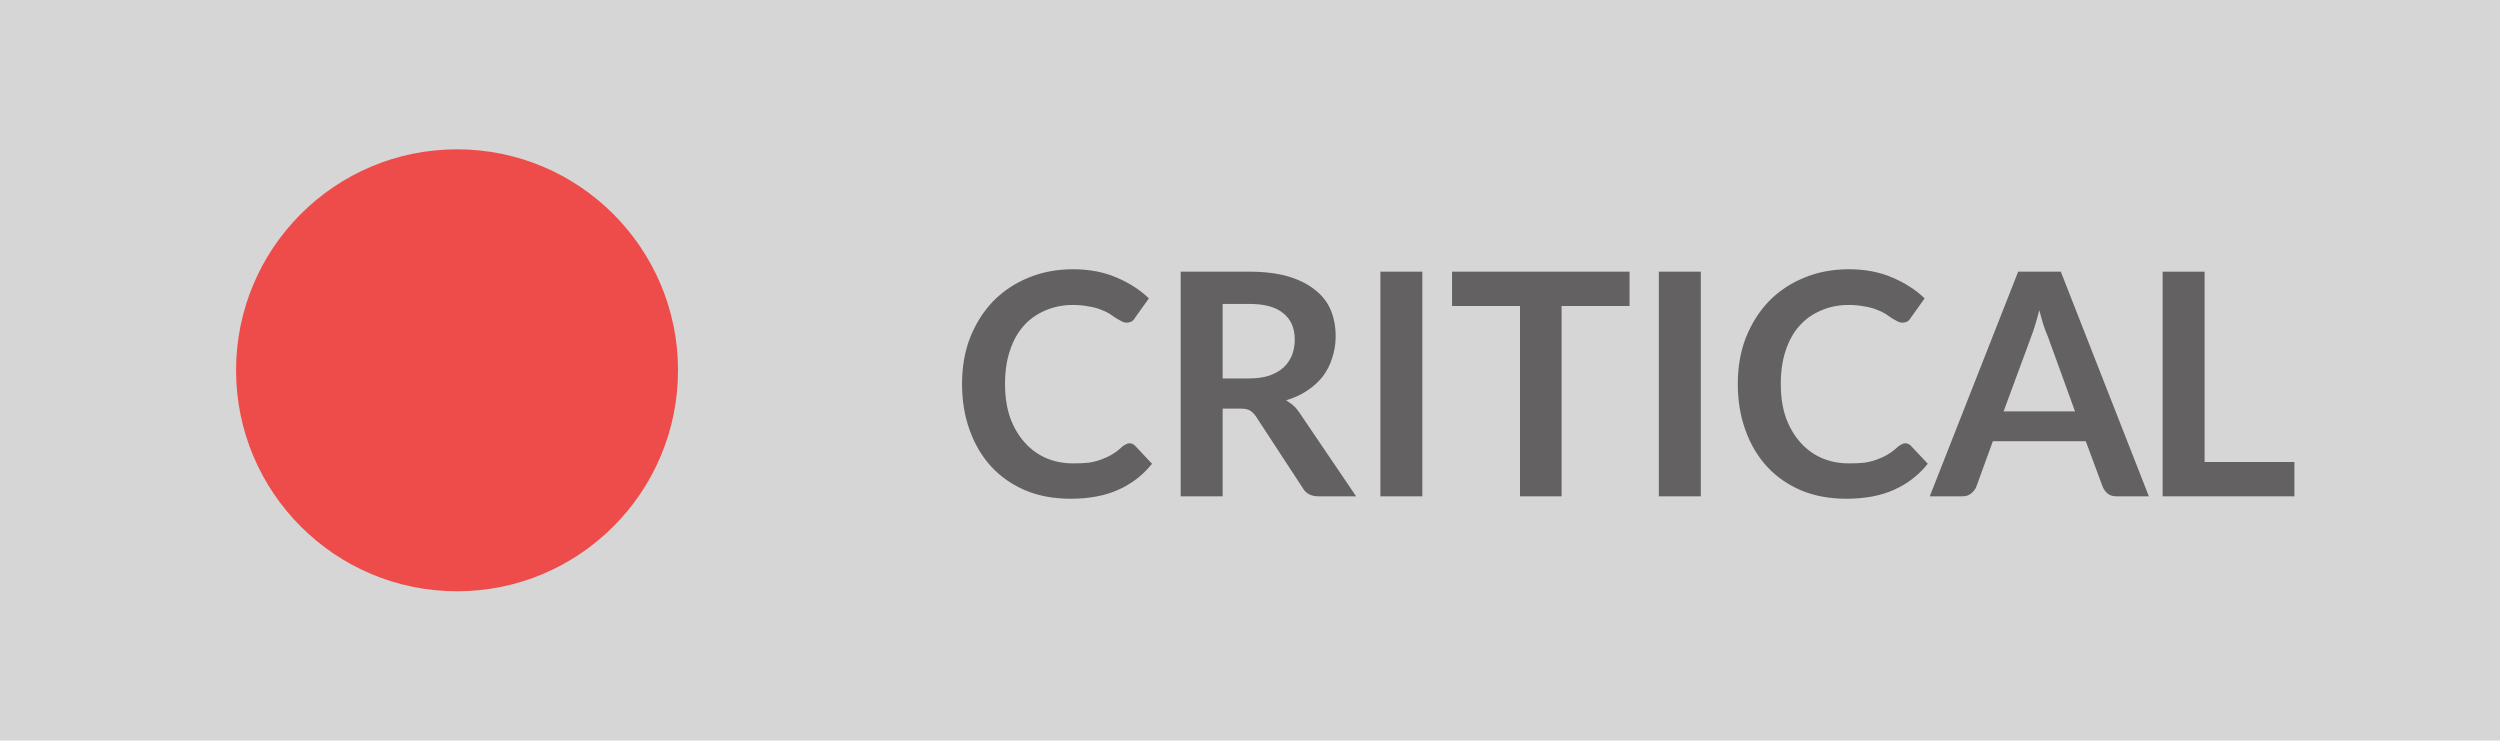
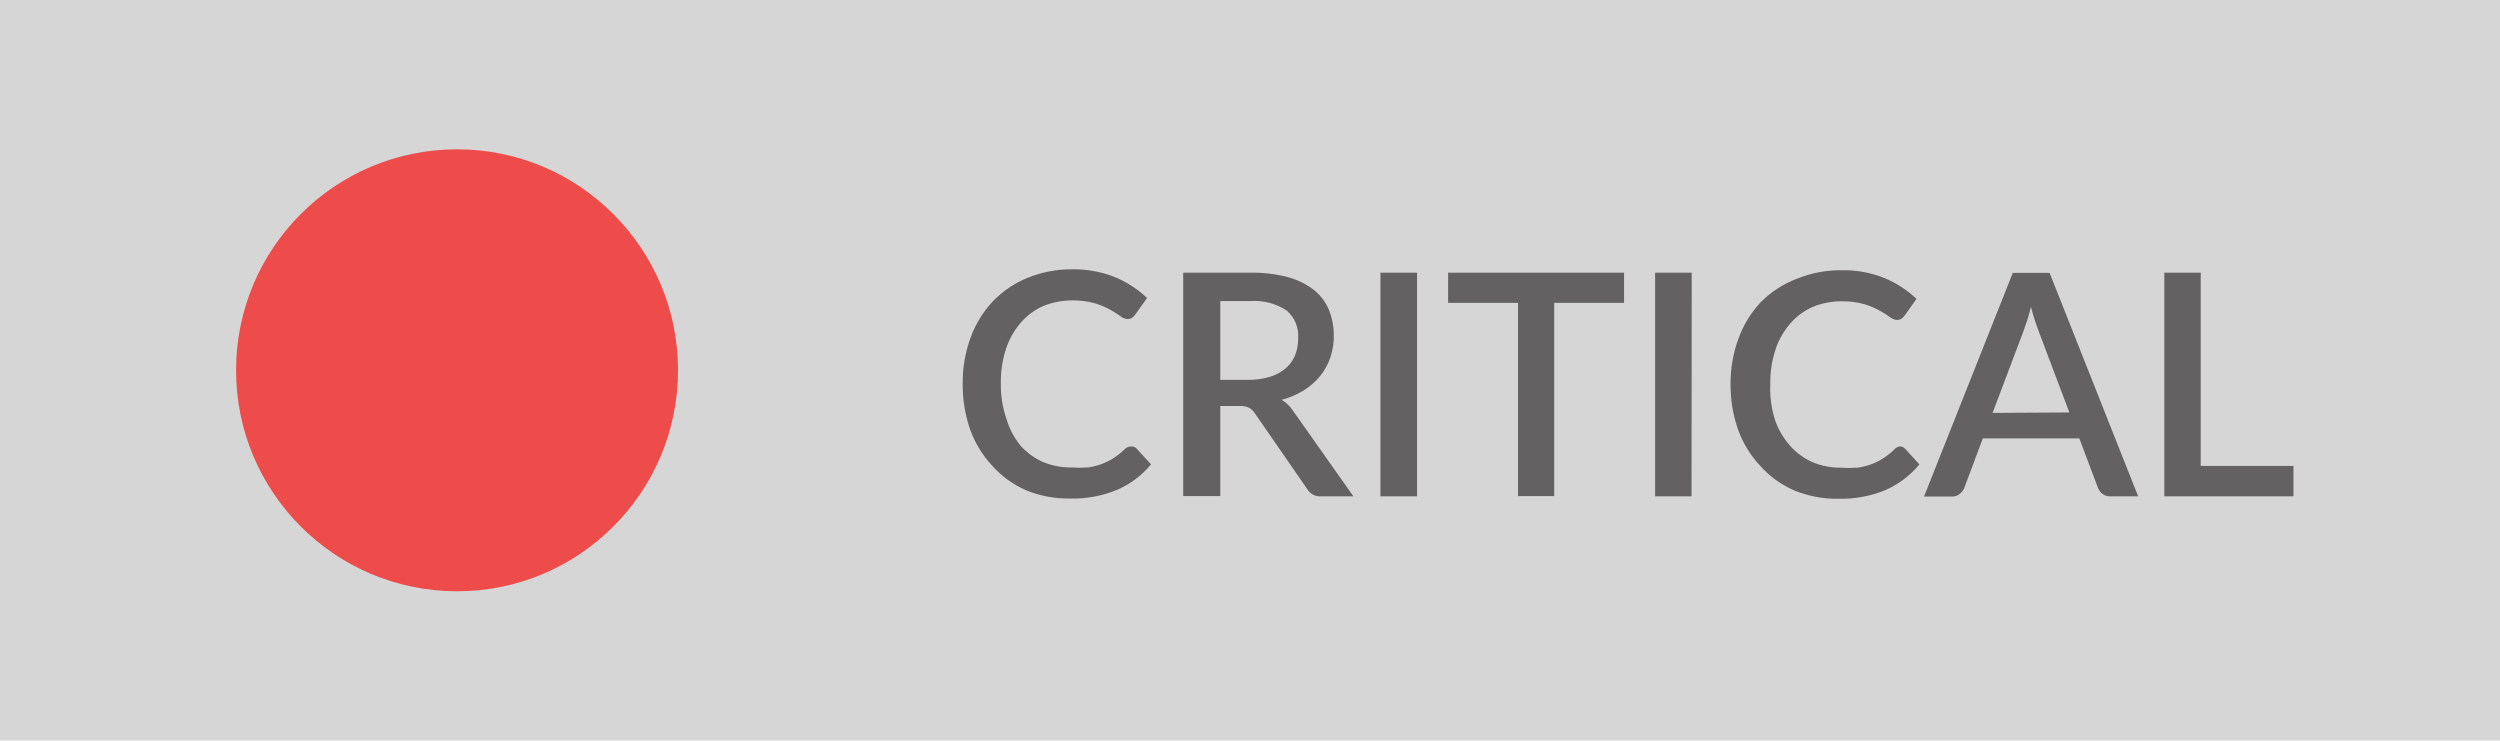
<svg xmlns="http://www.w3.org/2000/svg" viewBox="0 0 112.68 33.38">
  <defs>
-     <style>.cls-1{fill:#d6d6d6;}.cls-2{fill:#ee4c4a;}.cls-3{font-size:14px;fill:#636161;font-family:Lato-Semibold, Lato;font-weight:700;}.cls-4{letter-spacing:-0.03em;}</style>
+     <style>.cls-1{fill:#d6d6d6;}.cls-2{fill:#ee4c4a;}.cls-3{fill:#636161;}</style>
  </defs>
  <g id="Layer_2" data-name="Layer 2">
    <g id="Layer_1-2" data-name="Layer 1">
      <g id="critical-butoon">
        <rect class="cls-1" width="112.68" height="33.38" />
        <circle class="cls-2" cx="20.6" cy="16.69" r="9.96" />
-         <text class="cls-3" transform="translate(42.83 22.37)">CRITICA<tspan class="cls-4" x="53.52" y="0">L</tspan>
-         </text>
+         <path class="cls-3" d="M51,20.12a.31.31,0,0,1,.23.1l.65.71a4.14,4.14,0,0,1-1.51,1.14,5.2,5.2,0,0,1-2.14.4,5,5,0,0,1-2-.38A4.39,4.39,0,0,1,44.73,21a4.73,4.73,0,0,1-1-1.63,6.11,6.11,0,0,1-.34-2.08,5.82,5.82,0,0,1,.36-2.08,4.77,4.77,0,0,1,1-1.63,4.56,4.56,0,0,1,1.57-1.06,5.21,5.21,0,0,1,2-.38,4.92,4.92,0,0,1,1.93.35,4.77,4.77,0,0,1,1.45.94l-.54.76a.61.61,0,0,1-.13.13.35.35,0,0,1-.21.06.57.57,0,0,1-.32-.13,5.1,5.1,0,0,0-.46-.29,3.52,3.52,0,0,0-.69-.29,3.55,3.55,0,0,0-1-.13,3.39,3.39,0,0,0-1.32.25,2.86,2.86,0,0,0-1,.73,3.41,3.41,0,0,0-.68,1.18,4.77,4.77,0,0,0-.24,1.58,4.64,4.64,0,0,0,.25,1.59A3.44,3.44,0,0,0,46,20.09a3,3,0,0,0,1,.73,3.25,3.25,0,0,0,1.28.25,5.61,5.61,0,0,0,.75,0,3,3,0,0,0,.61-.15,2.84,2.84,0,0,0,.53-.26,3.36,3.36,0,0,0,.49-.38A.42.42,0,0,1,51,20.12Z" />
+         <path class="cls-3" d="M61,22.37H59.54a.67.67,0,0,1-.63-.34l-2.35-3.4a.77.77,0,0,0-.26-.25.9.9,0,0,0-.42-.08H55v4.06H53.33V12.29h3a6.34,6.34,0,0,1,1.71.2,3.26,3.26,0,0,1,1.18.58,2.28,2.28,0,0,1,.68.9,3.17,3.17,0,0,1,.06,2.15,2.76,2.76,0,0,1-.46.83,2.93,2.93,0,0,1-.73.64,3.71,3.71,0,0,1-1,.43,1.63,1.63,0,0,1,.52.51Zm-4.75-5.25a3.17,3.17,0,0,0,1-.14,2,2,0,0,0,.7-.38,1.56,1.56,0,0,0,.42-.58,2,2,0,0,0,.14-.75A1.51,1.51,0,0,0,58,14a2.63,2.63,0,0,0-1.65-.43H55v3.55Z" />
+         <path class="cls-3" d="M63.87,22.37H62.22V12.29h1.65Z" />
+         <path class="cls-3" d="M73.2,13.65H70.05v8.71H68.42V13.65H65.27V12.29H73.2Z" />
+         <path class="cls-3" d="M76.24,22.37H74.6V12.29h1.65Z" />
+         <path class="cls-3" d="M85.63,20.12a.31.31,0,0,1,.23.1l.65.71A4.14,4.14,0,0,1,85,22.08a5.2,5.2,0,0,1-2.14.4,5,5,0,0,1-2-.38A4.39,4.39,0,0,1,79.34,21a4.73,4.73,0,0,1-1-1.63A6.11,6.11,0,0,1,78,17.33a5.82,5.82,0,0,1,.36-2.08,4.77,4.77,0,0,1,1-1.63A4.56,4.56,0,0,1,81,12.56a5.21,5.21,0,0,1,2-.38,4.92,4.92,0,0,1,1.93.35,4.77,4.77,0,0,1,1.45.94l-.54.76a.61.61,0,0,1-.13.13.35.35,0,0,1-.21.06.57.57,0,0,1-.32-.13,5.1,5.1,0,0,0-.46-.29,3.52,3.52,0,0,0-.69-.29,3.55,3.55,0,0,0-1-.13,3.39,3.39,0,0,0-1.32.25,2.86,2.86,0,0,0-1,.73,3.41,3.41,0,0,0-.68,1.18,4.77,4.77,0,0,0-.24,1.58A4.64,4.64,0,0,0,80,18.92a3.44,3.44,0,0,0,.69,1.18,3,3,0,0,0,1,.73,3.25,3.25,0,0,0,1.28.25,5.61,5.61,0,0,0,.75,0,3,3,0,0,0,.61-.15,2.84,2.84,0,0,0,.53-.26,3.36,3.36,0,0,0,.49-.38A.42.42,0,0,1,85.63,20.12Z" />
+         <path class="cls-3" d="M96.37,22.37H95.11a.54.54,0,0,1-.35-.11.7.7,0,0,1-.2-.27l-.84-2.23H89.37L88.53,22a.67.67,0,0,1-.2.26.52.52,0,0,1-.35.12H86.72l4-10.08h1.66Zm-3.1-3.78-1.39-3.68a10.26,10.26,0,0,1-.34-1.08q-.08.33-.17.61l-.17.49-1.39,3.68Z" />
+         <path class="cls-3" d="M103.37,21v1.37H97.55V12.29h1.64V21Z" />
      </g>
    </g>
  </g>
</svg>
